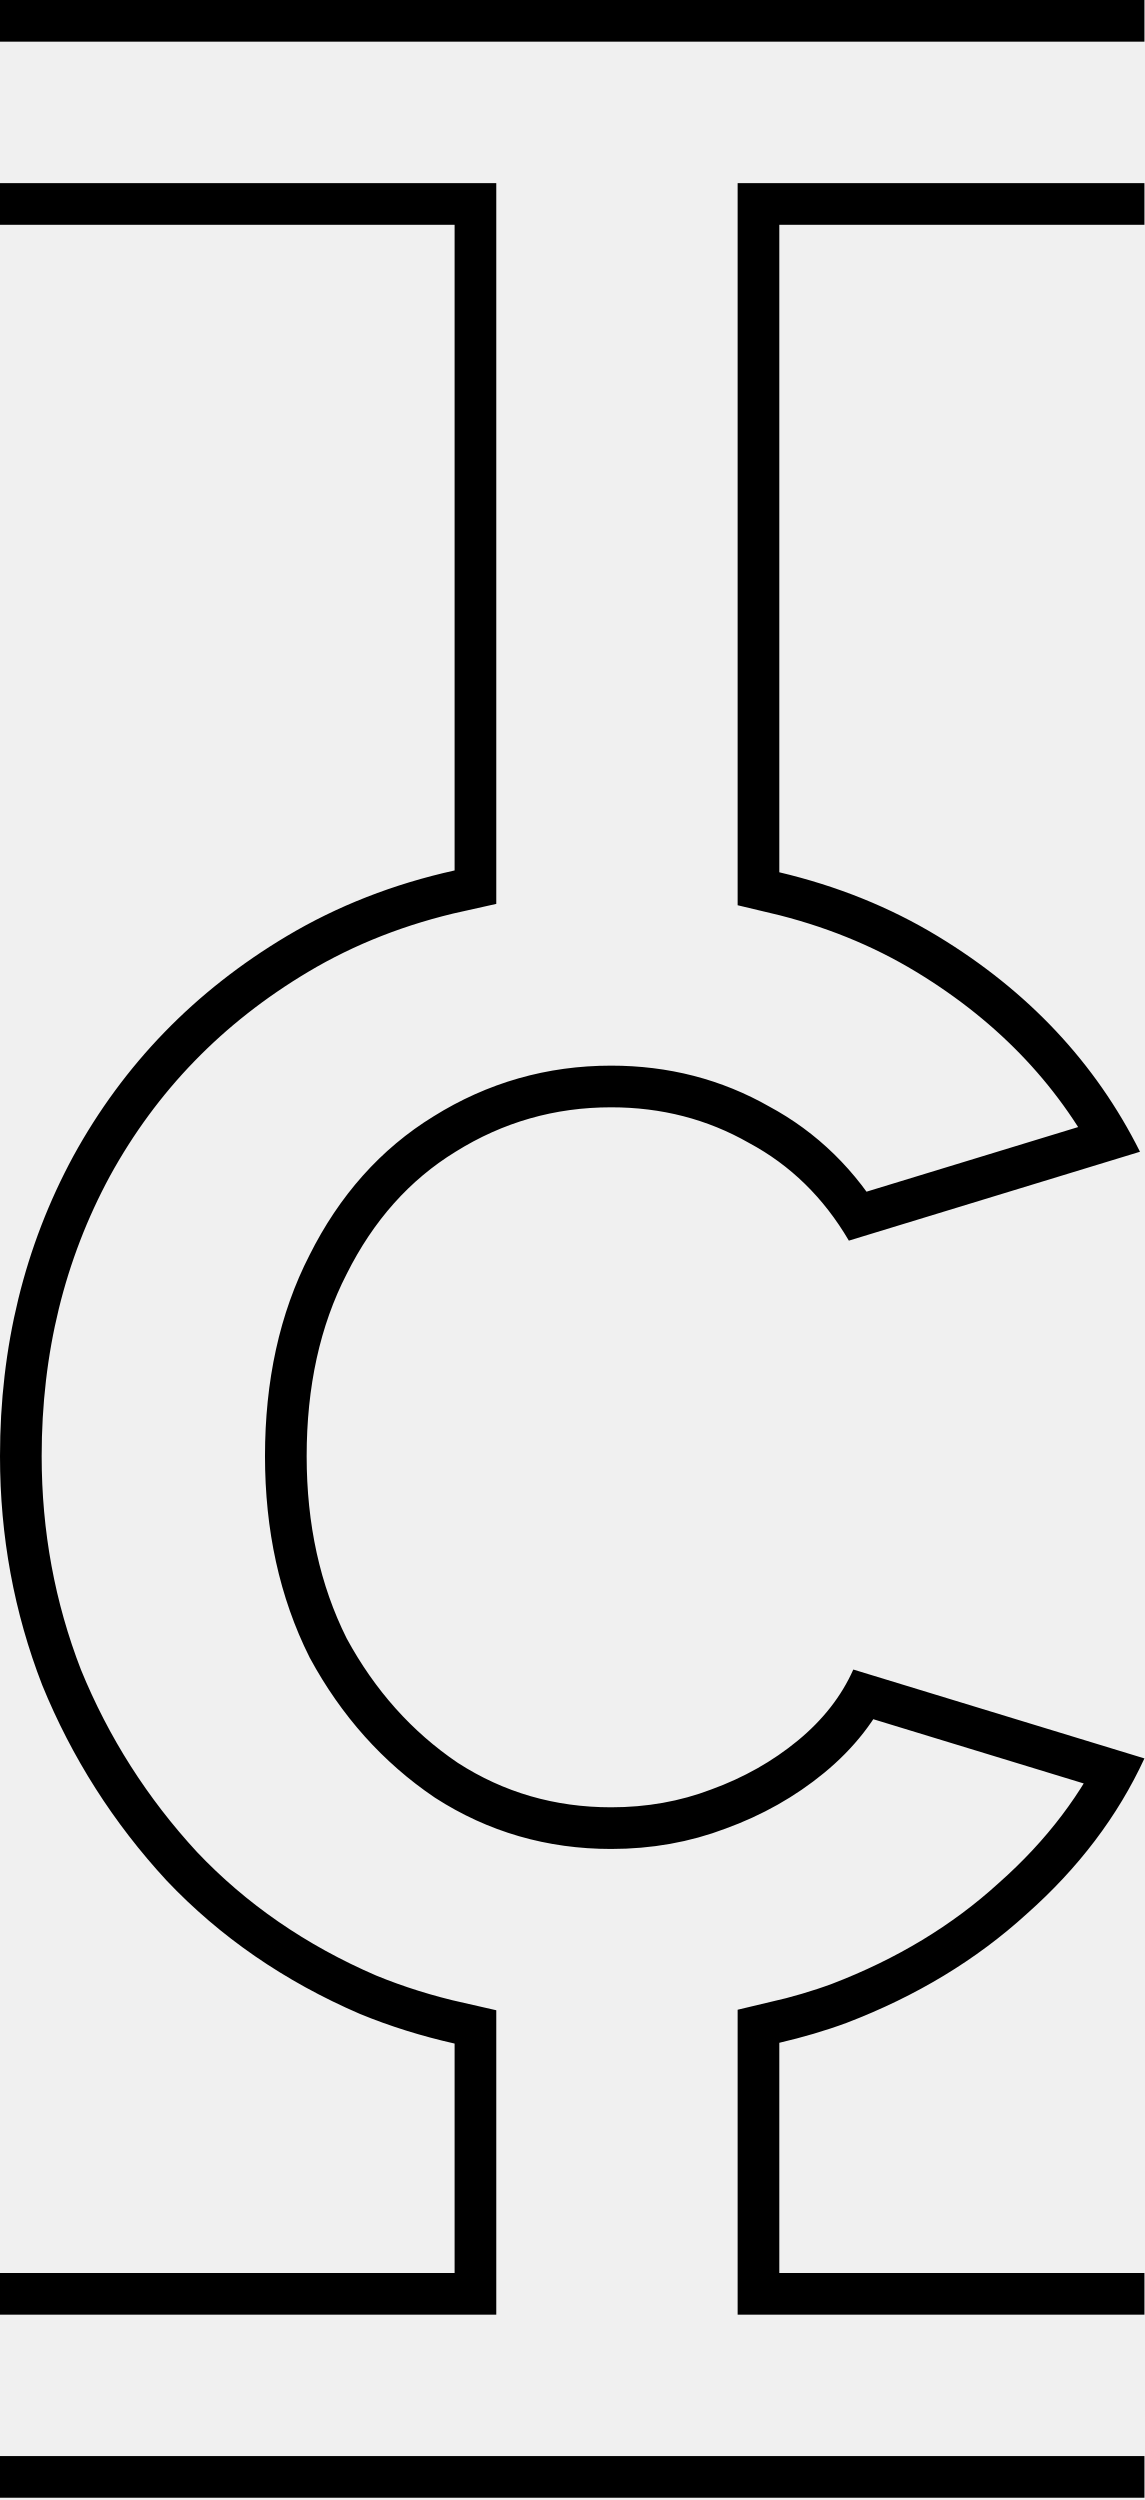
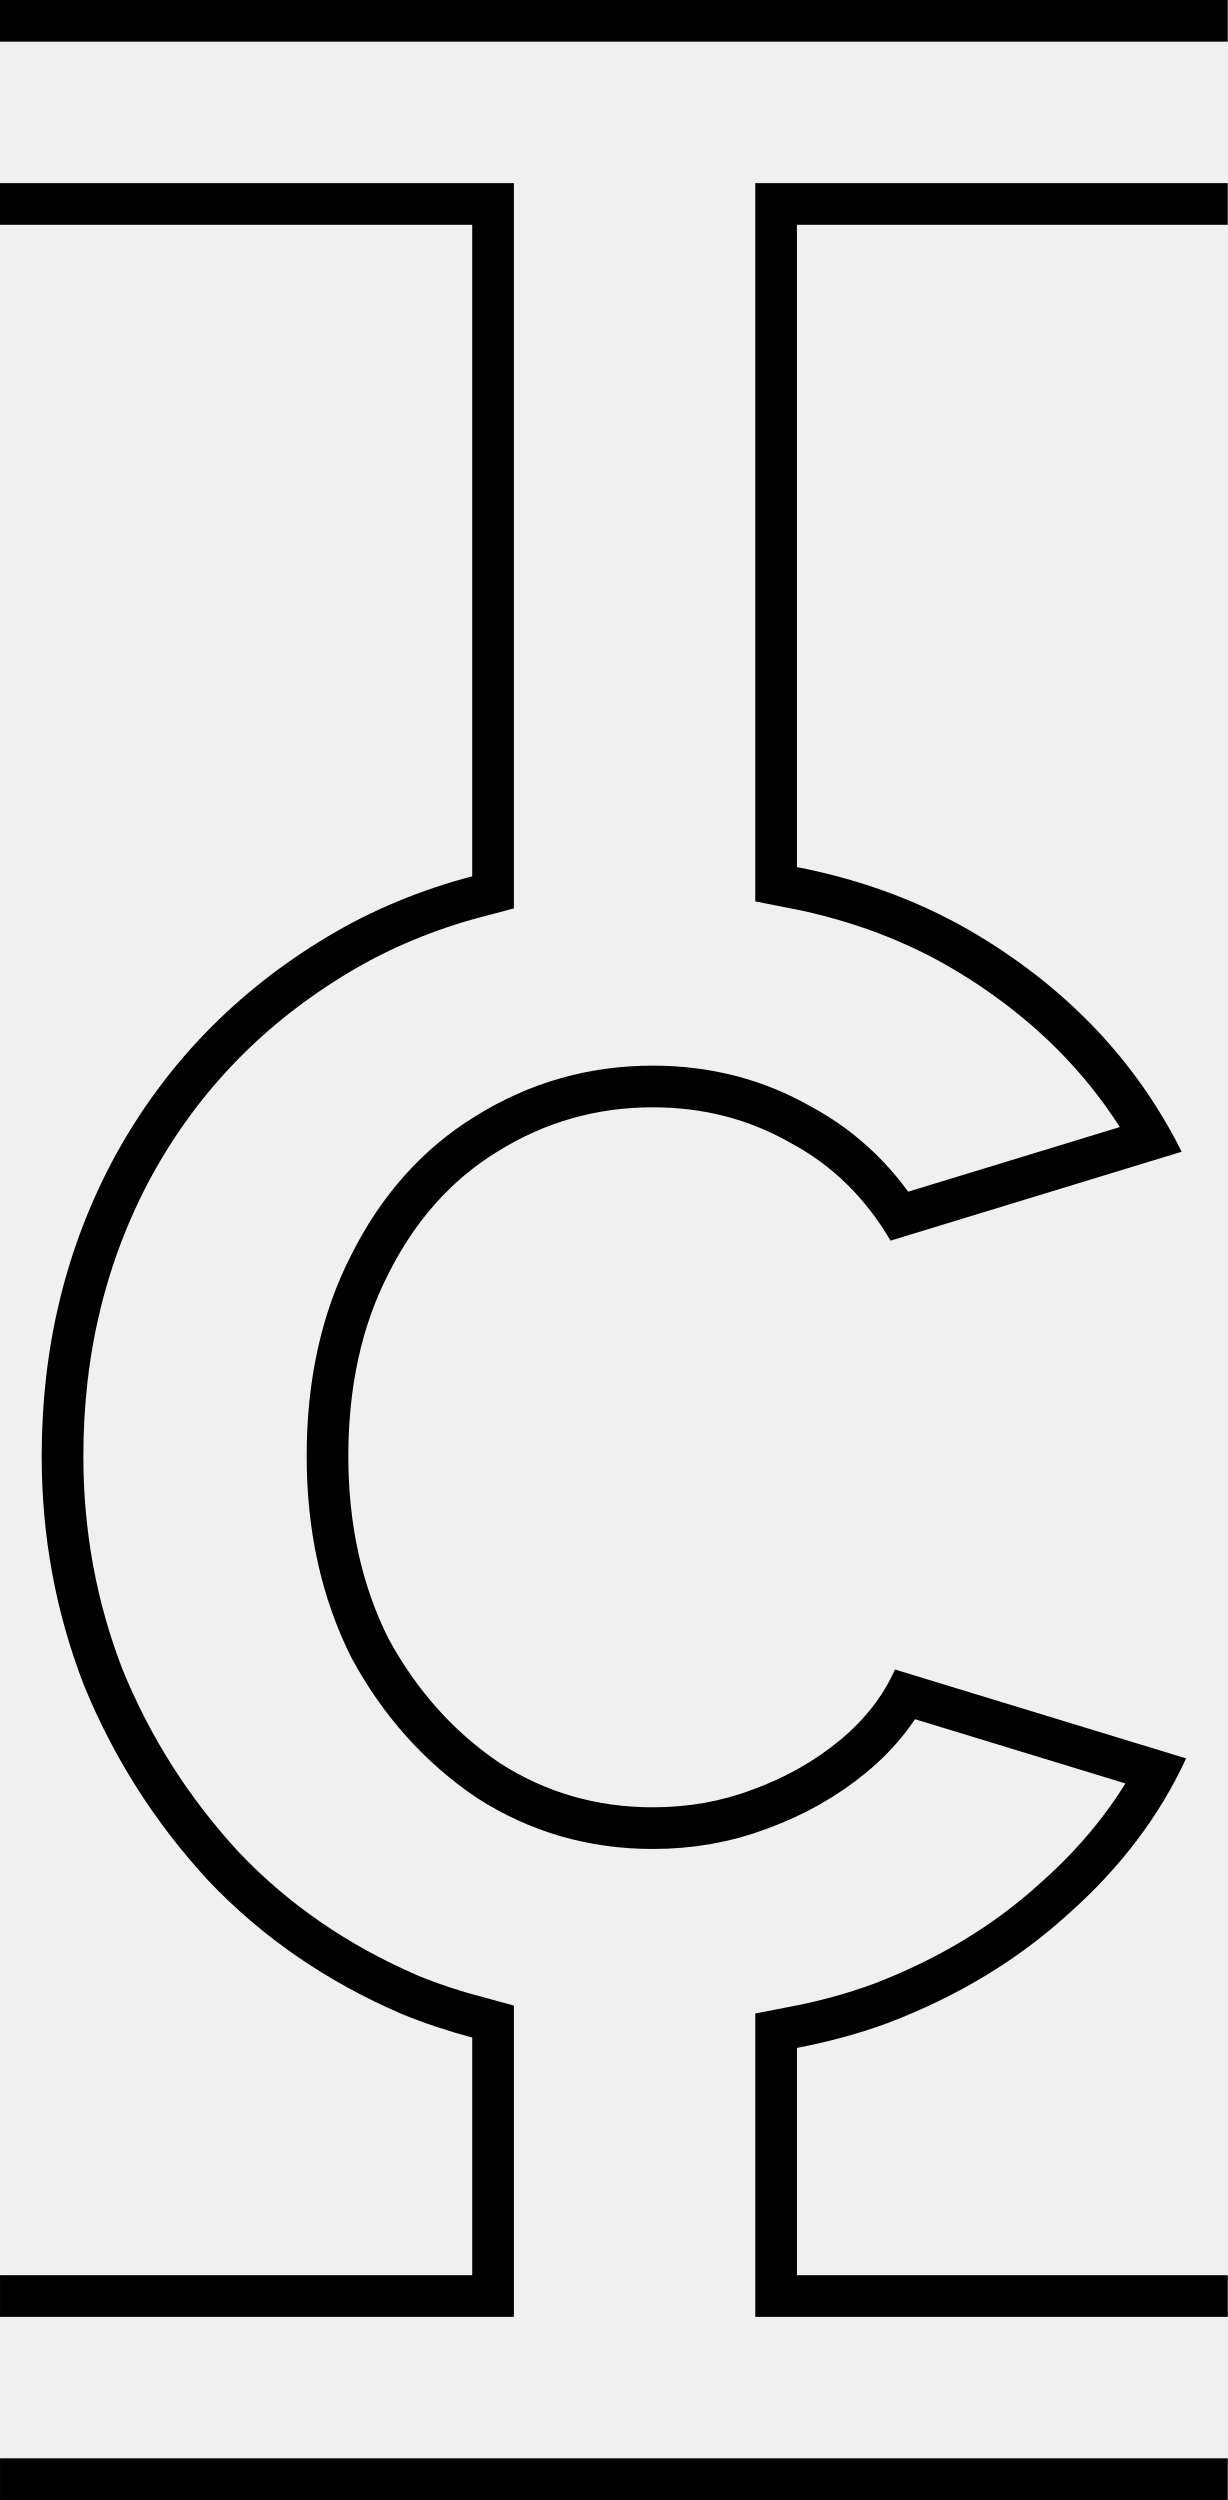
- <svg xmlns="http://www.w3.org/2000/svg" class="letter-border" width="82.4" height="180" version="1.1" viewBox="0 0 21.802 47.625">
+ <svg xmlns="http://www.w3.org/2000/svg" class="letter-border" width="88.4" height="180" version="1.1" viewBox="0 0 23.389 47.625">
  <defs>
-     <clipPath id="clipPath-c1">
-       <path class="letter-border__clip-path" d="m0 0v16.184h32.732v46.488c-4.405 0.976-8.437 2.551-12.092 4.732-6.613 3.947-11.735 9.227-15.361 15.84-3.52 6.507-5.279 13.708-5.279 21.602 0 5.76 1.012 11.252 3.039 16.479 2.133 5.227 5.121 9.92 8.961 14.08 3.84 4.053 8.48 7.253 13.92 9.6 2.16 0.889 4.434 1.597 6.812 2.133v16.518h-32.732v16.184h82.4v-16.184h-26.289v-16.574c1.678-0.392 3.298-0.863 4.848-1.436 5.013-1.92 9.334-4.533 12.961-7.84 3.733-3.307 6.56-7.039 8.48-11.199l-20.961-6.4c-0.853 1.92-2.187 3.626-4 5.119-1.813 1.493-3.894 2.668-6.24 3.521-2.24 0.853-4.639 1.279-7.199 1.279-4.053 0-7.732-1.068-11.039-3.201-3.307-2.24-5.973-5.226-8-8.959-1.92-3.84-2.881-8.212-2.881-13.119 0-5.013 0.961-9.388 2.881-13.121 1.92-3.84 4.533-6.774 7.84-8.801 3.413-2.133 7.146-3.199 11.199-3.199 3.627 0 6.933 0.854 9.92 2.561 2.987 1.6 5.386 3.946 7.199 7.039l20.961-6.4c-3.2-6.4-8.054-11.573-14.561-15.52-3.443-2.088-7.248-3.618-11.408-4.602v-46.619h26.289v-16.184z" fill="#fff" />
+     <clipPath id="c-border">
+       <path d="m0 0v16.184h34v46.91c-3.734 0.985-7.189 2.418-10.359 4.311-6.613 3.947-11.735 9.226-15.361 15.84-3.52 6.507-5.279 13.708-5.279 21.602 0 5.76 1.012 11.252 3.039 16.479 2.133 5.227 5.121 9.92 8.961 14.08 3.84 4.053 8.48 7.253 13.92 9.6 1.629 0.671 3.327 1.229 5.08 1.699v17.113h-34v16.184h88.4v-16.184h-31.02v-16.367c2.305-0.443 4.502-1.038 6.578-1.805 5.013-1.92 9.334-4.533 12.961-7.84 3.733-3.307 6.561-7.039 8.48-11.199l-20.961-6.4c-0.853 1.92-2.187 3.626-4 5.119s-3.894 2.668-6.24 3.522c-2.24 0.853-4.639 1.279-7.199 1.279-4.053 0-7.732-1.068-11.039-3.201-3.307-2.24-5.973-5.226-8-8.959-1.92-3.84-2.881-8.213-2.881-13.119 0-5.013 0.961-9.388 2.881-13.121 1.92-3.84 4.533-6.774 7.84-8.801 3.413-2.133 7.146-3.199 11.199-3.199 3.627 0 6.933 0.854 9.92 2.561 2.987 1.6 5.386 3.946 7.199 7.039l20.961-6.4c-3.2-6.4-8.054-11.573-14.561-15.52-3.915-2.375-8.297-4.031-13.139-4.977v-46.244h31.02v-16.184z" fill="#fff" />
    </clipPath>
  </defs>
-   <g transform="translate(1.523999)">
-     <path class="letter-border__path" transform="matrix(.2645833 0 0 .2645833 -1.523999 0)" d="m0 16.184h32.732v46.488c-4.405 0.976-8.437 2.551-12.092 4.732-6.613 3.947-11.735 9.227-15.361 15.84-3.52 6.507-5.279 13.708-5.279 21.602 0 5.76 1.012 11.252 3.039 16.479 2.133 5.227 5.121 9.92 8.961 14.08 3.84 4.053 8.48 7.253 13.92 9.6 2.16 0.889 4.434 1.597 6.812 2.133v16.518h-32.732m0 16.184h82.4m0-16.184h-26.289v-16.574c1.678-0.392 3.298-0.863 4.848-1.436 5.013-1.92 9.334-4.533 12.961-7.84 3.733-3.307 6.56-7.039 8.48-11.199l-20.961-6.4c-0.853 1.92-2.187 3.626-4 5.119-1.813 1.493-3.894 2.668-6.24 3.521-2.24 0.853-4.639 1.279-7.199 1.279-4.053 0-7.732-1.068-11.039-3.201-3.307-2.24-5.973-5.226-8-8.959-1.92-3.84-2.881-8.212-2.881-13.119 0-5.013 0.961-9.388 2.881-13.121 1.92-3.84 4.533-6.774 7.84-8.801 3.413-2.133 7.146-3.199 11.199-3.199 3.627 0 6.933 0.854 9.92 2.561 2.987 1.6 5.386 3.946 7.199 7.039l20.961-6.4c-3.2-6.4-8.054-11.573-14.561-15.52-3.443-2.088-7.248-3.618-11.408-4.602v-46.619h26.289m0-16.184h-82.4" clip-path="url(#clipPath-c1)" fill="none" stroke="#000" stroke-width="6" />
+   <g transform="translate(1.524)">
+     <path class="letter-border__path" transform="matrix(.26458 0 0 .26458 -1.524 0)" d="m0 16.184h34v46.91c-3.734 0.985-7.189 2.418-10.359 4.311-6.613 3.947-11.735 9.226-15.361 15.84-3.52 6.507-5.279 13.708-5.279 21.602 0 5.76 1.012 11.252 3.039 16.479 2.133 5.227 5.121 9.92 8.961 14.08 3.84 4.053 8.48 7.253 13.92 9.6 1.629 0.671 3.327 1.229 5.08 1.699v17.113h-34m0 16.184h88.4m0-16.184h-31.02v-16.367c2.305-0.443 4.502-1.038 6.578-1.805 5.013-1.92 9.334-4.533 12.961-7.84 3.733-3.307 6.561-7.039 8.48-11.199l-20.961-6.4c-0.853 1.92-2.187 3.626-4 5.119s-3.894 2.668-6.24 3.522c-2.24 0.853-4.639 1.279-7.199 1.279-4.053 0-7.732-1.068-11.039-3.201-3.307-2.24-5.973-5.226-8-8.959-1.92-3.84-2.881-8.213-2.881-13.119 0-5.013 0.961-9.388 2.881-13.121 1.92-3.84 4.533-6.774 7.84-8.801 3.413-2.133 7.146-3.199 11.199-3.199 3.627 0 6.933 0.854 9.92 2.561 2.987 1.6 5.386 3.946 7.199 7.039l20.961-6.4c-3.2-6.4-8.054-11.573-14.561-15.52-3.915-2.375-8.297-4.031-13.139-4.977v-46.244h31.02m0-16.184h-88.4" clip-path="url(#c-border)" fill="none" stroke="#000" stroke-width="6" />
  </g>
</svg>
